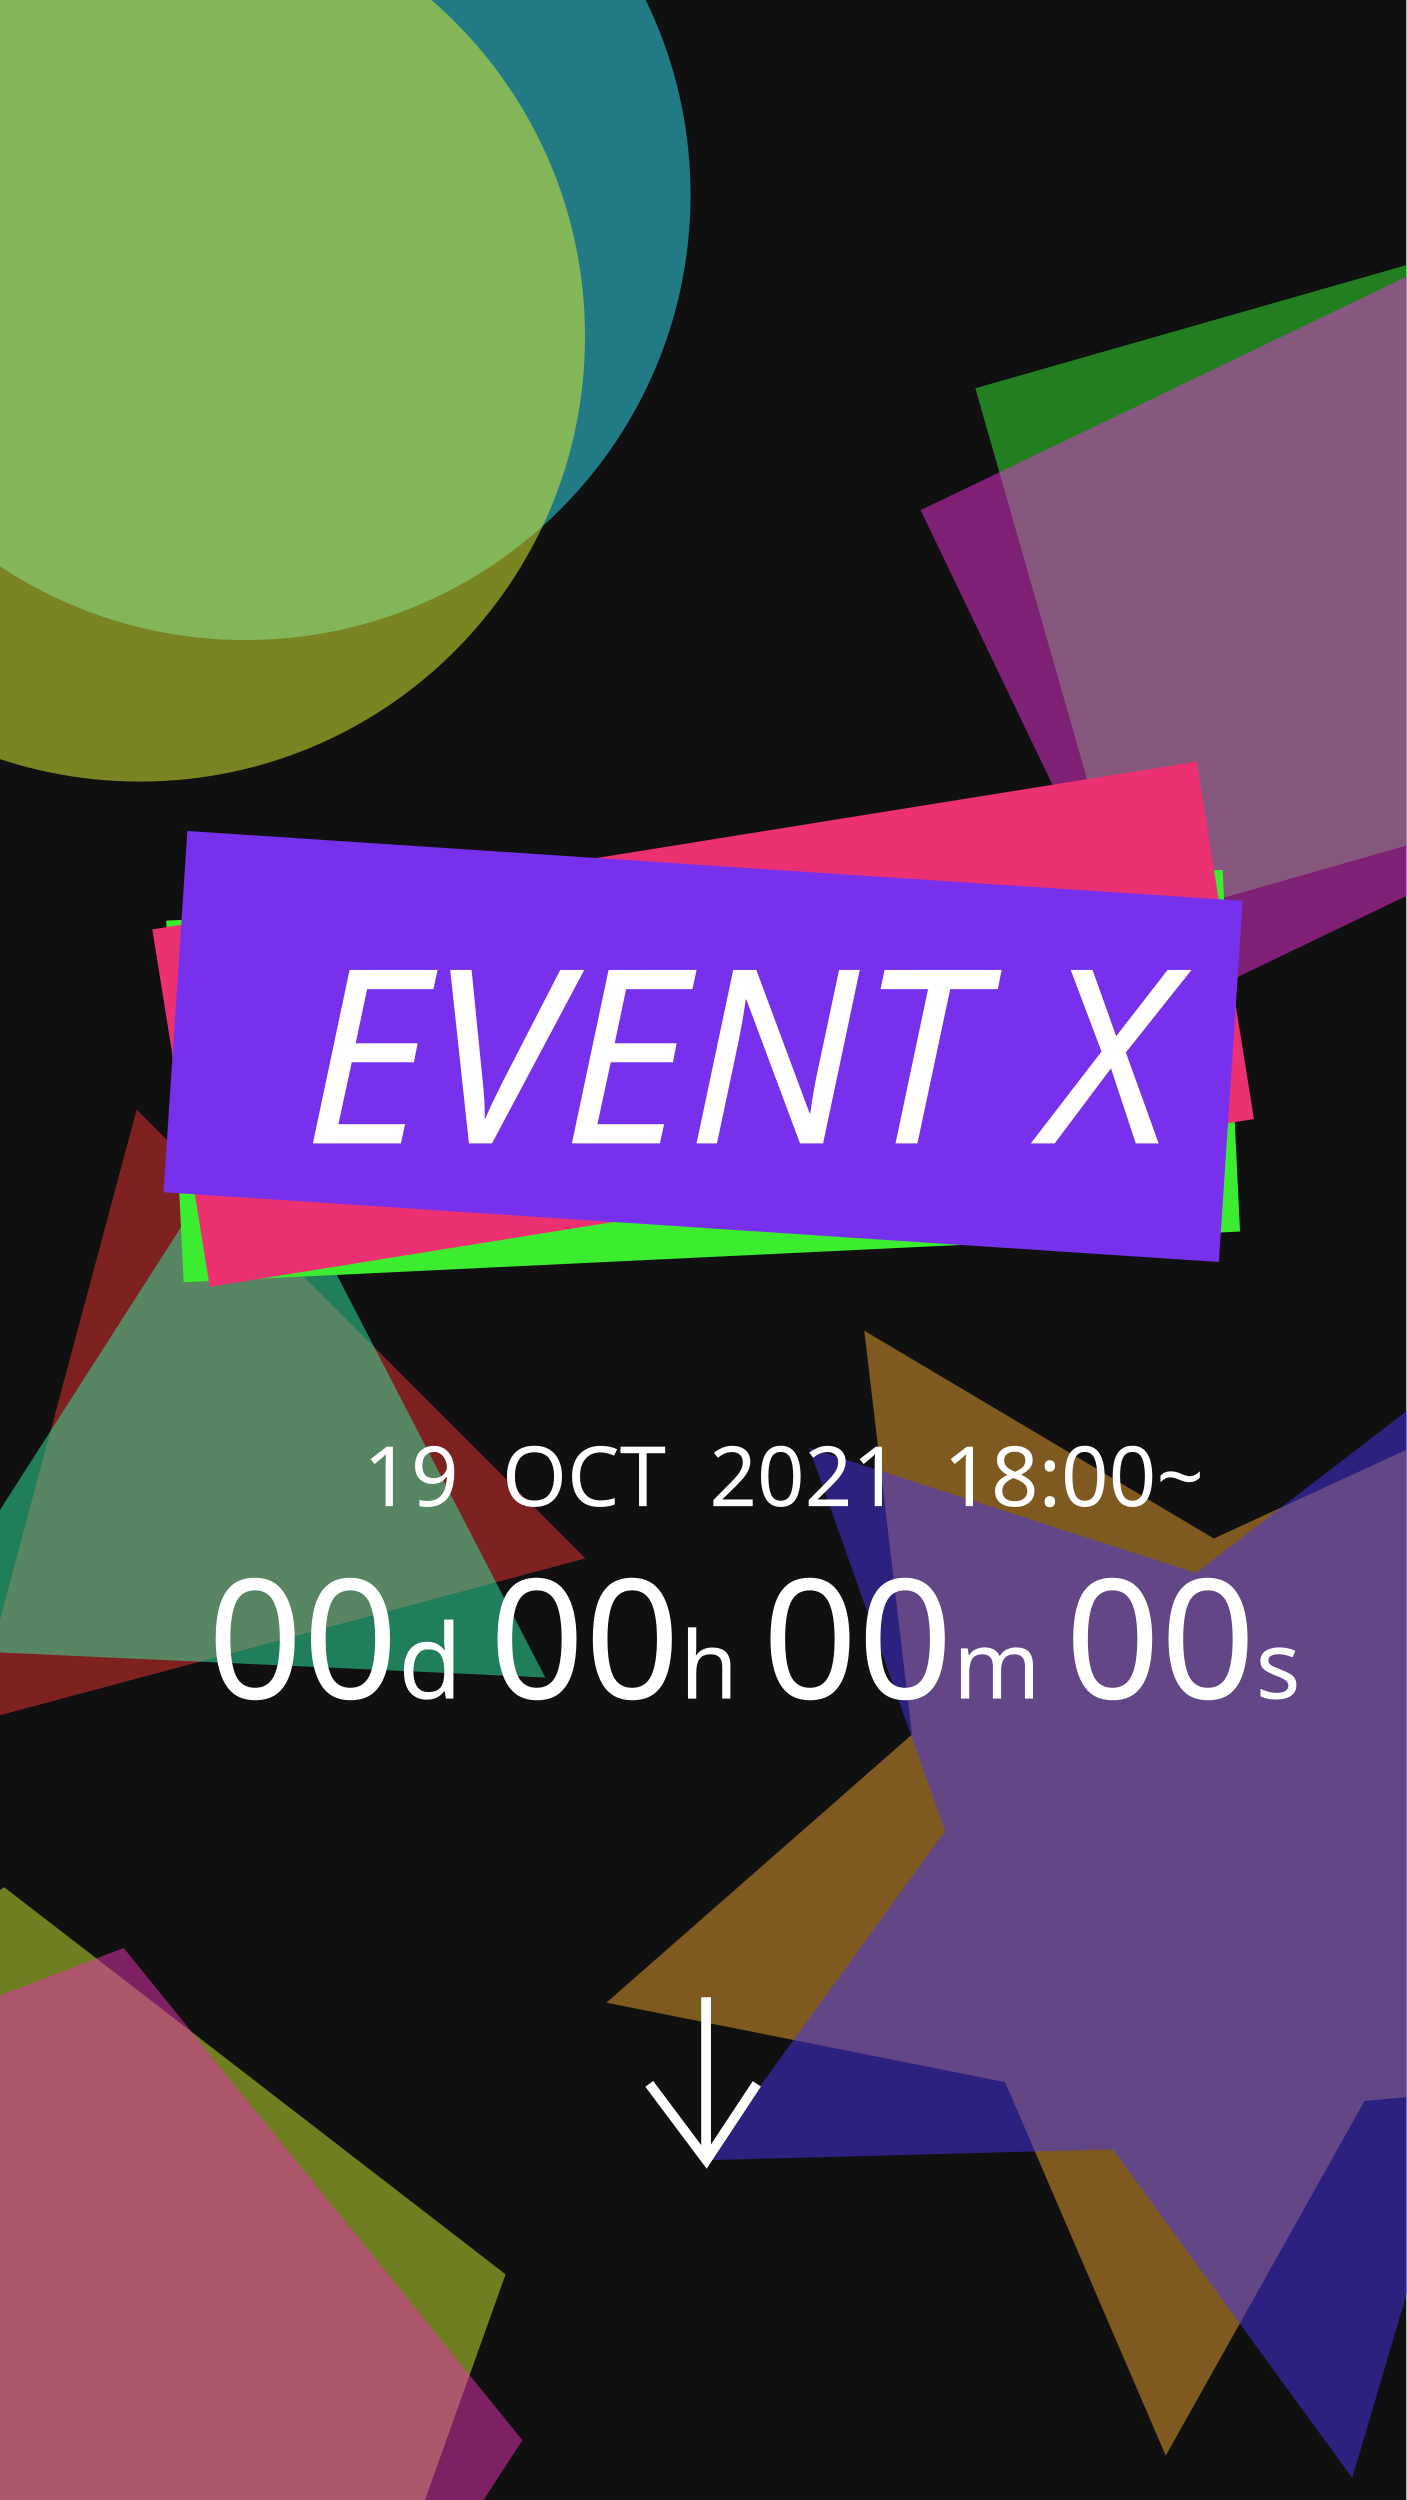
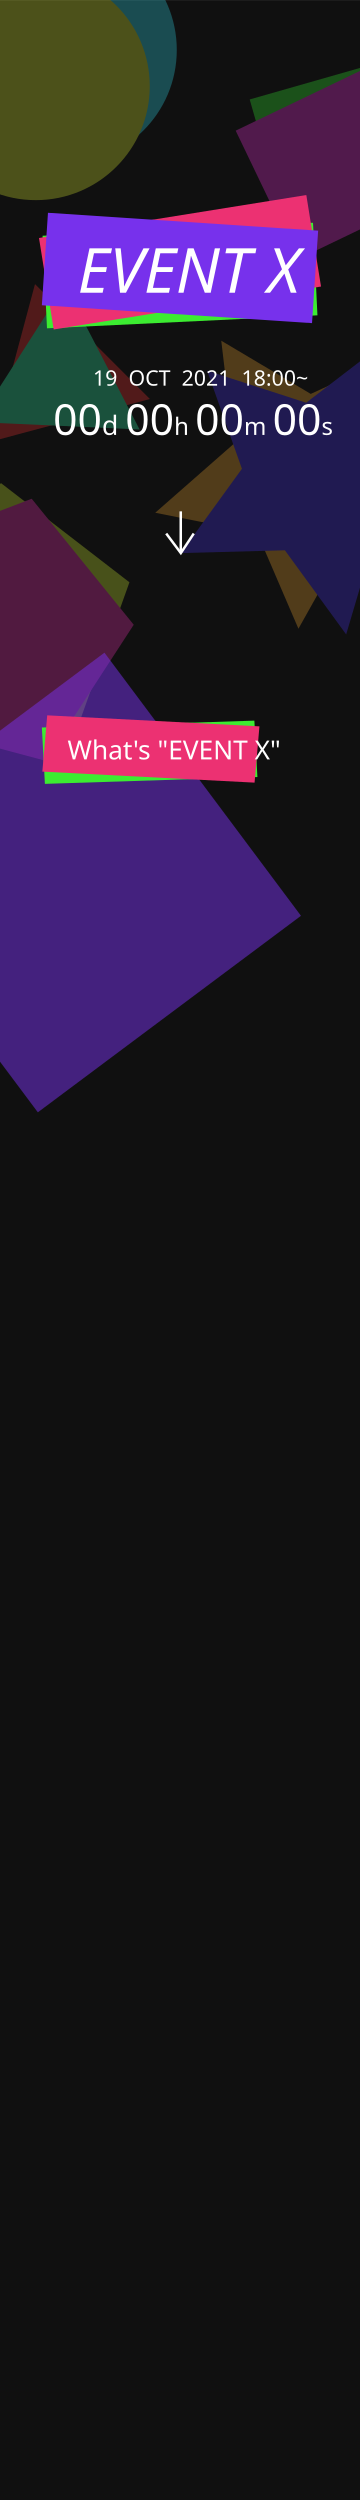
- <svg xmlns="http://www.w3.org/2000/svg" width="720" height="1280" viewBox="0 0 190.5 338.667" version="1.1" id="svg8">
+ <svg xmlns="http://www.w3.org/2000/svg" width="720" height="5000" viewBox="0 0 190.5 1322.917" version="1.1" id="svg8">
  <defs id="defs2" />
-   <g id="layer3" style="opacity:1">
-     <rect style="opacity:1;vector-effect:none;fill:#101010;fill-opacity:1;fill-rule:nonzero;stroke:none;stroke-width:8.884;stroke-linecap:round;stroke-linejoin:miter;stroke-miterlimit:4;stroke-dasharray:none;stroke-dashoffset:0;stroke-opacity:1;paint-order:fill markers stroke" id="rect1351" width="190.5" height="4792.738" x="0" y="1.3500323e-14" />
+   <g id="layer3" style="opacity:1" transform="translate(0,984.25)">
+     <rect style="opacity:1;vector-effect:none;fill:#101010;fill-opacity:1;fill-rule:nonzero;stroke:none;stroke-width:8.884;stroke-linecap:round;stroke-linejoin:miter;stroke-miterlimit:4;stroke-dasharray:none;stroke-dashoffset:0;stroke-opacity:1;paint-order:fill markers stroke" id="rect1351" width="190.5" height="4792.738" x="0" y="-984.22" />
  </g>
-   <g id="layer1" transform="translate(0,41.66668)" style="opacity:1">
-     <g id="g2731">
-       <path transform="rotate(-13.32939,20.00594,233.427)" d="m 5.571,210.031 54.004,66.69 -46.737,71.969 -82.89,-22.21 -4.491,-85.696 z" id="path2712-6" style="opacity:0.5;vector-effect:none;fill:#ceec31;fill-opacity:1;fill-rule:nonzero;stroke:none;stroke-width:1.323;stroke-linecap:round;stroke-linejoin:miter;stroke-miterlimit:4;stroke-dasharray:none;stroke-dashoffset:0;stroke-opacity:1;paint-order:fill markers stroke" />
-       <path d="m 16.755,222.214 54.004,66.69 -46.737,71.969 -82.89,-22.21 -4.491,-85.696 z" id="path2712" style="opacity:0.5;vector-effect:none;fill:#ec31b3;fill-opacity:1;fill-rule:nonzero;stroke:none;stroke-width:1.323;stroke-linecap:round;stroke-linejoin:miter;stroke-miterlimit:4;stroke-dasharray:none;stroke-dashoffset:0;stroke-opacity:1;paint-order:fill markers stroke" />
+   <g id="layer1" transform="translate(0,1025.917)" style="opacity:1">
+     <g id="g1013" style="opacity:0.3">
+       <path transform="rotate(-13.32939,-4191.523,-258.683)" d="m 5.571,210.031 54.004,66.69 -46.737,71.969 -82.89,-22.21 -4.491,-85.696 z" id="path2712-6" style="opacity:1;vector-effect:none;fill:#ceec31;fill-opacity:1;fill-rule:nonzero;stroke:none;stroke-width:1.323;stroke-linecap:round;stroke-linejoin:miter;stroke-miterlimit:4;stroke-dasharray:none;stroke-dashoffset:0;stroke-opacity:1;paint-order:fill markers stroke" />
+       <path d="m 16.755,-762.006 54.004,66.69 -46.737,71.969 -82.89,-22.21 -4.491,-85.696 z" id="path2712" style="opacity:1;vector-effect:none;fill:#ec31b3;fill-opacity:1;fill-rule:nonzero;stroke:none;stroke-width:1.323;stroke-linecap:round;stroke-linejoin:miter;stroke-miterlimit:4;stroke-dasharray:none;stroke-dashoffset:0;stroke-opacity:1;paint-order:fill markers stroke" />
    </g>
-     <g id="g2658" transform="translate(-0.5345391,-15.50163)">
-       <path d="M 79.845,184.938 -3.2,207.19 19.052,124.145 Z" id="path2639" style="opacity:0.5;vector-effect:none;fill:#ec3131;fill-opacity:1;fill-rule:nonzero;stroke:none;stroke-width:1.037;stroke-linecap:round;stroke-linejoin:miter;stroke-miterlimit:4;stroke-dasharray:none;stroke-dashoffset:0;stroke-opacity:1;paint-order:fill markers stroke" />
-       <path transform="matrix(0.7474293,0.2374721,-0.2374721,0.7474293,91.53115,29.4427)" d="M 45.462,215.199 -60.429,243.572 -32.056,137.681 Z" id="path2639-4" style="opacity:0.5;vector-effect:none;fill:#31eca3;fill-opacity:1;fill-rule:nonzero;stroke:none;stroke-width:1.323;stroke-linecap:round;stroke-linejoin:miter;stroke-miterlimit:4;stroke-dasharray:none;stroke-dashoffset:0;stroke-opacity:1;paint-order:fill markers stroke" />
+     <g id="g1005" style="opacity:0.3">
+       <path d="m 79.31,-814.784 -83.044,22.252 22.252,-83.044 z" id="path2639" style="opacity:1;vector-effect:none;fill:#ec3131;fill-opacity:1;fill-rule:nonzero;stroke:none;stroke-width:1.037;stroke-linecap:round;stroke-linejoin:miter;stroke-miterlimit:4;stroke-dasharray:none;stroke-dashoffset:0;stroke-opacity:1;paint-order:fill markers stroke" />
+       <path transform="matrix(0.7474293,0.2374721,-0.2374721,0.7474293,90.99662,-970.279)" d="M 45.462,215.199 -60.429,243.572 -32.056,137.681 Z" id="path2639-4" style="opacity:1;vector-effect:none;fill:#31eca3;fill-opacity:1;fill-rule:nonzero;stroke:none;stroke-width:1.323;stroke-linecap:round;stroke-linejoin:miter;stroke-miterlimit:4;stroke-dasharray:none;stroke-dashoffset:0;stroke-opacity:1;paint-order:fill markers stroke" />
    </g>
-     <g id="g2670" transform="matrix(1.38364,0,0,1.38364,-67.93283,-117.4417)">
-       <path d="m 108.464,250.841 29.922,-26.257 -4.667,-39.534 34.218,20.343 36.157,-16.655 -8.774,38.83 27.013,29.241 -39.641,3.655 -19.462,34.727 -15.726,-36.571 z" id="path2622" style="opacity:0.5;vector-effect:none;fill:#eca331;fill-opacity:1;fill-rule:nonzero;stroke:none;stroke-width:1.323;stroke-linecap:round;stroke-linejoin:miter;stroke-miterlimit:4;stroke-dasharray:none;stroke-dashoffset:0;stroke-opacity:1;paint-order:fill markers stroke" />
-       <path transform="rotate(-12.79976,371.7193,250.0672)" d="m 120.969,209.707 29.922,-26.257 -4.667,-39.534 34.218,20.343 36.157,-16.655 -8.774,38.83 27.013,29.241 -39.641,3.655 -19.462,34.727 -15.726,-36.571 z" id="path2622-0" style="opacity:0.5;vector-effect:none;fill:#4731ec;fill-opacity:1;fill-rule:nonzero;stroke:none;stroke-width:1.323;stroke-linecap:round;stroke-linejoin:miter;stroke-miterlimit:4;stroke-dasharray:none;stroke-dashoffset:0;stroke-opacity:1;paint-order:fill markers stroke" />
+     <g id="g1009" style="opacity:0.3">
+       <path d="m 82.142,-754.588 41.401,-36.33 -6.457,-54.701 47.346,28.148 50.029,-23.045 -12.14,53.727 37.377,40.459 -54.848,5.057 -26.929,48.05 -21.759,-50.601 z" id="path2622" style="opacity:1;vector-effect:none;fill:#eca331;fill-opacity:1;fill-rule:nonzero;stroke:none;stroke-width:1.83;stroke-linecap:round;stroke-linejoin:miter;stroke-miterlimit:4;stroke-dasharray:none;stroke-dashoffset:0;stroke-opacity:1;paint-order:fill markers stroke" />
+       <path transform="matrix(1.349257,-0.3065375,0.3065375,1.349257,-131.807,-979.1177)" d="m 120.969,209.707 29.922,-26.257 -4.667,-39.534 34.218,20.343 36.157,-16.655 -8.774,38.83 27.013,29.241 -39.641,3.655 -19.462,34.727 -15.726,-36.571 z" id="path2622-0" style="opacity:1;vector-effect:none;fill:#4731ec;fill-opacity:1;fill-rule:nonzero;stroke:none;stroke-width:1.323;stroke-linecap:round;stroke-linejoin:miter;stroke-miterlimit:4;stroke-dasharray:none;stroke-dashoffset:0;stroke-opacity:1;paint-order:fill markers stroke" />
    </g>
-     <text xml:space="preserve" style="font-style:normal;font-variant:normal;font-weight:normal;font-stretch:normal;font-size:8.467px;line-height:1.25;font-family:fantasy;-inkscape-font-specification:fantasy;letter-spacing:0px;word-spacing:0px;opacity:1;fill:#ffffff;fill-opacity:1;stroke:none;stroke-width:0.265" x="49.207" y="162.37" id="text2479-2">
-       <tspan id="tspan2477-5" x="49.207" y="162.37" style="font-size:11.289px;fill:#ffffff;stroke-width:0.265">19  OCT  2021  18:00~</tspan>
+     <text xml:space="preserve" style="font-style:normal;font-variant:normal;font-weight:normal;font-stretch:normal;font-size:8.467px;line-height:1.25;font-family:fantasy;-inkscape-font-specification:fantasy;letter-spacing:0px;word-spacing:0px;opacity:1;fill:#ffffff;fill-opacity:1;stroke:none;stroke-width:0.265" x="49.207" y="-821.85" id="text2479-2">
+       <tspan id="tspan2477-5" x="49.207" y="-821.85" style="font-size:11.289px;fill:#ffffff;stroke-width:0.265">19  OCT  2021  18:00~</tspan>
    </text>
-     <text xml:space="preserve" style="font-style:normal;font-variant:normal;font-weight:normal;font-stretch:normal;font-size:8.467px;line-height:1.25;font-family:fantasy;-inkscape-font-specification:fantasy;letter-spacing:0px;word-spacing:0px;fill:#ffffff;fill-opacity:1;stroke:none;stroke-width:0.265" x="28.108" y="188.439" id="text2505">
-       <tspan id="tspan2503" x="28.108" y="188.439" style="font-size:22.578px;fill:#ffffff;stroke-width:0.265">00<tspan style="font-size:14.111px" id="tspan2507">d </tspan>00<tspan style="font-size:12.7px" id="tspan2511">h </tspan>00<tspan style="font-size:12.7px" id="tspan2513">m </tspan>00<tspan style="font-size:12.7px" id="tspan2515">s</tspan>
+     <text xml:space="preserve" style="font-style:normal;font-variant:normal;font-weight:normal;font-stretch:normal;font-size:8.467px;line-height:1.25;font-family:fantasy;-inkscape-font-specification:fantasy;letter-spacing:0px;word-spacing:0px;fill:#ffffff;fill-opacity:1;stroke:none;stroke-width:0.265" x="28.108" y="-795.781" id="text2505">
+       <tspan id="tspan2503" x="28.108" y="-795.781" style="font-size:22.578px;fill:#ffffff;stroke-width:0.265">00<tspan style="font-size:14.111px" id="tspan2507">d </tspan>00<tspan style="font-size:12.7px" id="tspan2511">h </tspan>00<tspan style="font-size:12.7px" id="tspan2513">m </tspan>00<tspan style="font-size:12.7px" id="tspan2515">s</tspan>
      </tspan>
    </text>
-     <g id="g2580" transform="translate(0.4009019)">
+     <g id="g2580" transform="translate(0.4009019,-984.22)">
      <path id="path2574" d="m 87.55,240.625 7.744,10.344 6.833,-10.344" style="fill:none;stroke:#ffffff;stroke-width:1.323;stroke-linecap:butt;stroke-linejoin:miter;stroke-miterlimit:4;stroke-dasharray:none;stroke-opacity:1" />
      <path id="path2576" d="m 95.25,228.898 v 21.322" style="fill:none;stroke:#ffffff;stroke-width:1.323;stroke-linecap:butt;stroke-linejoin:miter;stroke-miterlimit:4;stroke-dasharray:none;stroke-opacity:1" />
    </g>
-     <g id="g2662">
-       <circle r="60.305" cy="-15.269" cx="33.239" id="path2584" style="opacity:0.525;vector-effect:none;fill:#31d9ec;fill-opacity:1;fill-rule:nonzero;stroke:none;stroke-width:1.725;stroke-linecap:round;stroke-linejoin:miter;stroke-miterlimit:4;stroke-dasharray:none;stroke-dashoffset:0;stroke-opacity:1;paint-order:fill markers stroke" />
-       <circle r="60.305" cy="3.903" cx="18.947" id="path2584-3" style="opacity:0.525;vector-effect:none;fill:#d9ec31;fill-opacity:1;fill-rule:nonzero;stroke:none;stroke-width:1.725;stroke-linecap:round;stroke-linejoin:miter;stroke-miterlimit:4;stroke-dasharray:none;stroke-dashoffset:0;stroke-opacity:1;paint-order:fill markers stroke" />
+     <g id="g997" style="opacity:0.3">
+       <circle r="60.305" cy="-999.489" cx="33.239" id="path2584" style="opacity:1;vector-effect:none;fill:#31d9ec;fill-opacity:1;fill-rule:nonzero;stroke:none;stroke-width:1.725;stroke-linecap:round;stroke-linejoin:miter;stroke-miterlimit:4;stroke-dasharray:none;stroke-dashoffset:0;stroke-opacity:1;paint-order:fill markers stroke" />
+       <circle r="60.305" cy="-980.317" cx="18.947" id="path2584-3" style="opacity:1;vector-effect:none;fill:#d9ec31;fill-opacity:1;fill-rule:nonzero;stroke:none;stroke-width:1.725;stroke-linecap:round;stroke-linejoin:miter;stroke-miterlimit:4;stroke-dasharray:none;stroke-dashoffset:0;stroke-opacity:1;paint-order:fill markers stroke" />
    </g>
-     <g id="g2666">
-       <rect transform="rotate(-15.94539)" y="46.808" x="124.044" height="75.599" width="75.599" id="rect2605" style="opacity:0.5;vector-effect:none;fill:#36ec31;fill-opacity:1;fill-rule:nonzero;stroke:none;stroke-width:1.051;stroke-linecap:round;stroke-linejoin:miter;stroke-miterlimit:4;stroke-dasharray:none;stroke-dashoffset:0;stroke-opacity:1;paint-order:fill markers stroke" />
-       <rect transform="rotate(-25.65643)" y="78.73" x="100.536" height="75.599" width="75.599" id="rect2605-5" style="opacity:0.5;vector-effect:none;fill:#ec31d9;fill-opacity:1;fill-rule:nonzero;stroke:none;stroke-width:1.051;stroke-linecap:round;stroke-linejoin:miter;stroke-miterlimit:4;stroke-dasharray:none;stroke-dashoffset:0;stroke-opacity:1;paint-order:fill markers stroke" />
+     <g id="g1001" style="opacity:0.3">
+       <rect transform="rotate(-15.94539)" y="-899.543" x="394.431" height="75.599" width="75.599" id="rect2605" style="opacity:1;vector-effect:none;fill:#36ec31;fill-opacity:1;fill-rule:nonzero;stroke:none;stroke-width:1.051;stroke-linecap:round;stroke-linejoin:miter;stroke-miterlimit:4;stroke-dasharray:none;stroke-dashoffset:0;stroke-opacity:1;paint-order:fill markers stroke" />
+       <rect transform="rotate(-25.65643)" y="-808.453" x="526.678" height="75.599" width="75.599" id="rect2605-5" style="opacity:1;vector-effect:none;fill:#ec31d9;fill-opacity:1;fill-rule:nonzero;stroke:none;stroke-width:1.051;stroke-linecap:round;stroke-linejoin:miter;stroke-miterlimit:4;stroke-dasharray:none;stroke-dashoffset:0;stroke-opacity:1;paint-order:fill markers stroke" />
    </g>
-     <g id="g2710">
+     <g id="g2710" transform="translate(0,-984.22)">
      <rect transform="rotate(-2.748956)" y="84.035" x="18.51" height="49.04" width="143.275" id="rect6361-1-3-2-4-2-8-3" style="opacity:1;vector-effect:none;fill:#3cec31;fill-opacity:1;fill-rule:nonzero;stroke:none;stroke-width:2.38;stroke-linecap:round;stroke-linejoin:miter;stroke-miterlimit:4;stroke-dasharray:none;stroke-dashoffset:0;stroke-opacity:1;paint-order:fill markers stroke" />
      <rect transform="rotate(-9.127888)" y="86.439" x="7.006" height="49.04" width="143.275" id="rect6361-1-35-8-9-9-3" style="opacity:1;vector-effect:none;fill:#ec3172;fill-opacity:1;fill-rule:nonzero;stroke:none;stroke-width:2.38;stroke-linecap:round;stroke-linejoin:miter;stroke-miterlimit:4;stroke-dasharray:none;stroke-dashoffset:0;stroke-opacity:1;paint-order:fill markers stroke" />
      <rect transform="rotate(3.78422)" y="69.075" x="30.011" height="49.04" width="143.275" id="rect6361-5-6-2-7-6" style="opacity:1;vector-effect:none;fill:#7731ec;fill-opacity:1;fill-rule:nonzero;stroke:none;stroke-width:2.38;stroke-linecap:round;stroke-linejoin:miter;stroke-miterlimit:4;stroke-dasharray:none;stroke-dashoffset:0;stroke-opacity:1;paint-order:fill markers stroke" />
      <text id="text6357-6-7-1-6-1" y="113.223" x="41.042" style="font-style:normal;font-weight:normal;font-size:5.485px;line-height:1.25;font-family:sans-serif;letter-spacing:0px;word-spacing:0px;fill:#ffffff;fill-opacity:1;stroke:none;stroke-width:0.171" xml:space="preserve">
        <tspan style="font-style:italic;font-variant:normal;font-weight:normal;font-stretch:normal;font-size:32.912px;font-family:fantasy;-inkscape-font-specification:'fantasy Italic';fill:#ffffff;fill-opacity:1;stroke-width:0.171" y="113.223" x="41.042" id="tspan6355-7-1-7-5-1">EVENT X</tspan>
      </text>
    </g>
-     <rect style="opacity:1;vector-effect:none;fill:#000000;fill-opacity:0;fill-rule:nonzero;stroke:none;stroke-width:1.323;stroke-linecap:round;stroke-linejoin:miter;stroke-miterlimit:4;stroke-dasharray:none;stroke-dashoffset:0;stroke-opacity:1;paint-order:fill markers stroke" id="rect4209" width="291.858" height="0" x="-91.406" y="371.301" ry="0" />
+     <rect style="opacity:1;vector-effect:none;fill:#000000;fill-opacity:0;fill-rule:nonzero;stroke:none;stroke-width:1.323;stroke-linecap:round;stroke-linejoin:miter;stroke-miterlimit:4;stroke-dasharray:none;stroke-dashoffset:0;stroke-opacity:1;paint-order:fill markers stroke" id="rect4209" width="291.858" height="0" x="-91.406" y="-612.919" ry="0" />
  </g>
-   <g id="layer4">
-     <rect style="opacity:1;vector-effect:none;fill:#101010;fill-opacity:1;fill-rule:nonzero;stroke:none;stroke-width:1.17;stroke-linecap:round;stroke-linejoin:miter;stroke-miterlimit:4;stroke-dasharray:none;stroke-dashoffset:0;stroke-opacity:1;paint-order:fill markers stroke" id="rect4211" width="220.173" height="70.411" x="-13.673" y="340.805" />
-     <rect style="opacity:0.5;vector-effect:none;fill:#7731ec;fill-opacity:1;fill-rule:nonzero;stroke:none;stroke-width:0.656;stroke-linecap:round;stroke-linejoin:miter;stroke-miterlimit:4;stroke-dasharray:none;stroke-dashoffset:0;stroke-opacity:1;paint-order:fill markers stroke" id="rect4260" width="173.79" height="173.79" x="-336.17" y="309.749" transform="rotate(-36.75655)" />
-     <rect style="opacity:1;vector-effect:none;fill:#3cec31;fill-opacity:1;fill-rule:nonzero;stroke:none;stroke-width:1.646;stroke-linecap:round;stroke-linejoin:miter;stroke-miterlimit:4;stroke-dasharray:none;stroke-dashoffset:0;stroke-opacity:1;paint-order:fill markers stroke" id="rect6361-1-0-9-1-5-8-4-1" width="112.511" height="29.867" x="1.412" y="385.546" transform="matrix(0.9994775,-0.03232362,0.0537903,0.9985523,0,0)" />
-     <rect style="opacity:1;vector-effect:none;fill:#ec3172;fill-opacity:1;fill-rule:nonzero;stroke:none;stroke-width:1.646;stroke-linecap:round;stroke-linejoin:miter;stroke-miterlimit:4;stroke-dasharray:none;stroke-dashoffset:0;stroke-opacity:1;paint-order:fill markers stroke" id="rect6361-11-53-7-8-2-4-0" width="112.45" height="29.894" x="57.538" y="376.921" transform="matrix(0.9986551,0.05184568,-0.08615202,0.996282,0,0)" />
-     <text xml:space="preserve" style="font-style:normal;font-weight:normal;font-size:2.318px;line-height:1.25;font-family:sans-serif;letter-spacing:0px;word-spacing:0px;fill:#ffffff;fill-opacity:1;stroke:none;stroke-width:0.072" x="35.724" y="401.804" id="text6357-2-4-9-6-4-0-1">
-       <tspan id="tspan6355-8-1-6-6-7-4-4" x="35.724" y="401.804" style="font-style:normal;font-variant:normal;font-weight:normal;font-stretch:normal;font-size:13.906px;font-family:fantasy;-inkscape-font-specification:fantasy;fill:#ffffff;fill-opacity:1;stroke-width:0.072">What's "EVENT X"</tspan>
+   <g id="layer4" transform="translate(0,984.25)" style="opacity:1">
+     <rect style="opacity:0.5;vector-effect:none;fill:#7731ec;fill-opacity:1;fill-rule:nonzero;stroke:none;stroke-width:0.656;stroke-linecap:round;stroke-linejoin:miter;stroke-miterlimit:4;stroke-dasharray:none;stroke-dashoffset:0;stroke-opacity:1;paint-order:fill markers stroke" id="rect4260" width="173.79" height="173.79" x="252.803" y="-478.793" transform="rotate(-36.75655)" />
+     <rect style="opacity:1;vector-effect:none;fill:#3cec31;fill-opacity:1;fill-rule:nonzero;stroke:none;stroke-width:1.646;stroke-linecap:round;stroke-linejoin:miter;stroke-miterlimit:4;stroke-dasharray:none;stroke-dashoffset:0;stroke-opacity:1;paint-order:fill markers stroke" id="rect6361-1-0-9-1-5-8-4-1" width="112.511" height="29.867" x="54.366" y="-598.387" transform="matrix(0.9994775,-0.03232362,0.0537903,0.9985523,0,0)" />
+     <rect style="opacity:1;vector-effect:none;fill:#ec3172;fill-opacity:1;fill-rule:nonzero;stroke:none;stroke-width:1.646;stroke-linecap:round;stroke-linejoin:miter;stroke-miterlimit:4;stroke-dasharray:none;stroke-dashoffset:0;stroke-opacity:1;paint-order:fill markers stroke" id="rect6361-11-53-7-8-2-4-0" width="112.45" height="29.894" x="-27.305" y="-606.557" transform="matrix(0.9986551,0.05184568,-0.08615202,0.996282,0,0)" />
+     <text xml:space="preserve" style="font-style:normal;font-weight:normal;font-size:2.318px;line-height:1.25;font-family:sans-serif;letter-spacing:0px;word-spacing:0px;fill:#ffffff;fill-opacity:1;stroke:none;stroke-width:0.072" x="35.724" y="-582.416" id="text6357-2-4-9-6-4-0-1">
+       <tspan id="tspan6355-8-1-6-6-7-4-4" x="35.724" y="-582.416" style="font-style:normal;font-variant:normal;font-weight:normal;font-stretch:normal;font-size:13.906px;font-family:fantasy;-inkscape-font-specification:fantasy;fill:#ffffff;fill-opacity:1;stroke-width:0.072">What's "EVENT X"</tspan>
    </text>
+     <flowRoot xml:space="preserve" id="flowRoot953" style="font-style:normal;font-weight:normal;font-size:32px;line-height:1.25;font-family:sans-serif;letter-spacing:0px;word-spacing:0px;fill:#ffffff;fill-opacity:1;stroke:none" transform="matrix(0.2645833,0,0,0.2645833,-211.2887,-1012.568)">
+       <flowRegion id="flowRegion955" style="fill:#ffffff;fill-opacity:1">
+         <rect id="rect957" width="475.714" height="584.286" x="874.286" y="1711.429" style="fill:#ffffff;fill-opacity:1" />
+       </flowRegion>
+       <flowPara id="flowPara959" style="font-size:37.333px;fill:#ffffff;fill-opacity:1">EventX is a brand new music event that is to be held in different locations with different artists.</flowPara>
+     </flowRoot>
  </g>
-   <g id="layer5">
-     <text xml:space="preserve" style="font-style:normal;font-variant:normal;font-weight:normal;font-stretch:normal;font-size:8.467px;line-height:1.25;font-family:san-serif;-inkscape-font-specification:san-serif;letter-spacing:0px;word-spacing:0px;opacity:1;fill:#000000;fill-opacity:1;stroke:none;stroke-width:0.265" x="-162.035" y="459.913" id="text2479">
-       <tspan id="tspan2477" x="-162.035" y="459.913" style="font-style:normal;font-variant:normal;font-weight:normal;font-stretch:normal;font-size:9.878px;font-family:san-serif;-inkscape-font-specification:san-serif;stroke-width:0.265">Text text.</tspan>
+   <g id="layer5" transform="translate(0,984.25)">
+     <text xml:space="preserve" style="font-style:normal;font-variant:normal;font-weight:normal;font-stretch:normal;font-size:8.467px;line-height:1.25;font-family:san-serif;-inkscape-font-specification:san-serif;letter-spacing:0px;word-spacing:0px;opacity:1;fill:#000000;fill-opacity:1;stroke:none;stroke-width:0.265" x="-162.035" y="-524.307" id="text2479">
+       <tspan id="tspan2477" x="-162.035" y="-524.307" style="font-style:normal;font-variant:normal;font-weight:normal;font-stretch:normal;font-size:9.878px;font-family:san-serif;-inkscape-font-specification:san-serif;stroke-width:0.265">Text text.</tspan>
    </text>
-     <text xml:space="preserve" style="font-style:normal;font-variant:normal;font-weight:normal;font-stretch:normal;font-size:8.467px;line-height:1.25;font-family:fantasy;-inkscape-font-specification:fantasy;letter-spacing:0px;word-spacing:0px;opacity:1;fill:#000000;fill-opacity:1;stroke:none;stroke-width:0.265" x="-162.303" y="438.531" id="text2483">
-       <tspan id="tspan2481" x="-162.303" y="438.531" style="font-size:19.756px;stroke-width:0.265">TITLE</tspan>
+     <text xml:space="preserve" style="font-style:normal;font-variant:normal;font-weight:normal;font-stretch:normal;font-size:8.467px;line-height:1.25;font-family:fantasy;-inkscape-font-specification:fantasy;letter-spacing:0px;word-spacing:0px;opacity:1;fill:#000000;fill-opacity:1;stroke:none;stroke-width:0.265" x="-162.303" y="-545.689" id="text2483">
+       <tspan id="tspan2481" x="-162.303" y="-545.689" style="font-size:19.756px;stroke-width:0.265">TITLE</tspan>
    </text>
+     <text xml:space="preserve" style="font-style:normal;font-variant:normal;font-weight:normal;font-stretch:normal;font-size:8.467px;line-height:1.25;font-family:san-serif;-inkscape-font-specification:san-serif;letter-spacing:0px;word-spacing:0px;opacity:1;fill:#ffffff;fill-opacity:1;stroke:none;stroke-width:0.265" x="58.573" y="-504.571" id="text2479-1">
+       <tspan id="tspan2477-4" x="58.573" y="-496.847" style="font-style:normal;font-variant:normal;font-weight:normal;font-stretch:normal;font-size:9.878px;font-family:san-serif;-inkscape-font-specification:san-serif;fill:#ffffff;fill-opacity:1;stroke-width:0.265" />
+     </text>
+     <flowRoot xml:space="preserve" id="flowRoot945" style="font-style:normal;font-weight:normal;font-size:32px;line-height:1.25;font-family:sans-serif;letter-spacing:0px;word-spacing:0px;fill:#000000;fill-opacity:1;stroke:none" transform="matrix(0.2645833,0,0,0.2645833,0,-984.22)">
+       <flowRegion id="flowRegion947">
+         <rect id="rect949" width="474.772" height="692.965" x="785.899" y="1613.35" />
+       </flowRegion>
+       <flowPara id="flowPara951" />
+     </flowRoot>
  </g>
</svg>
